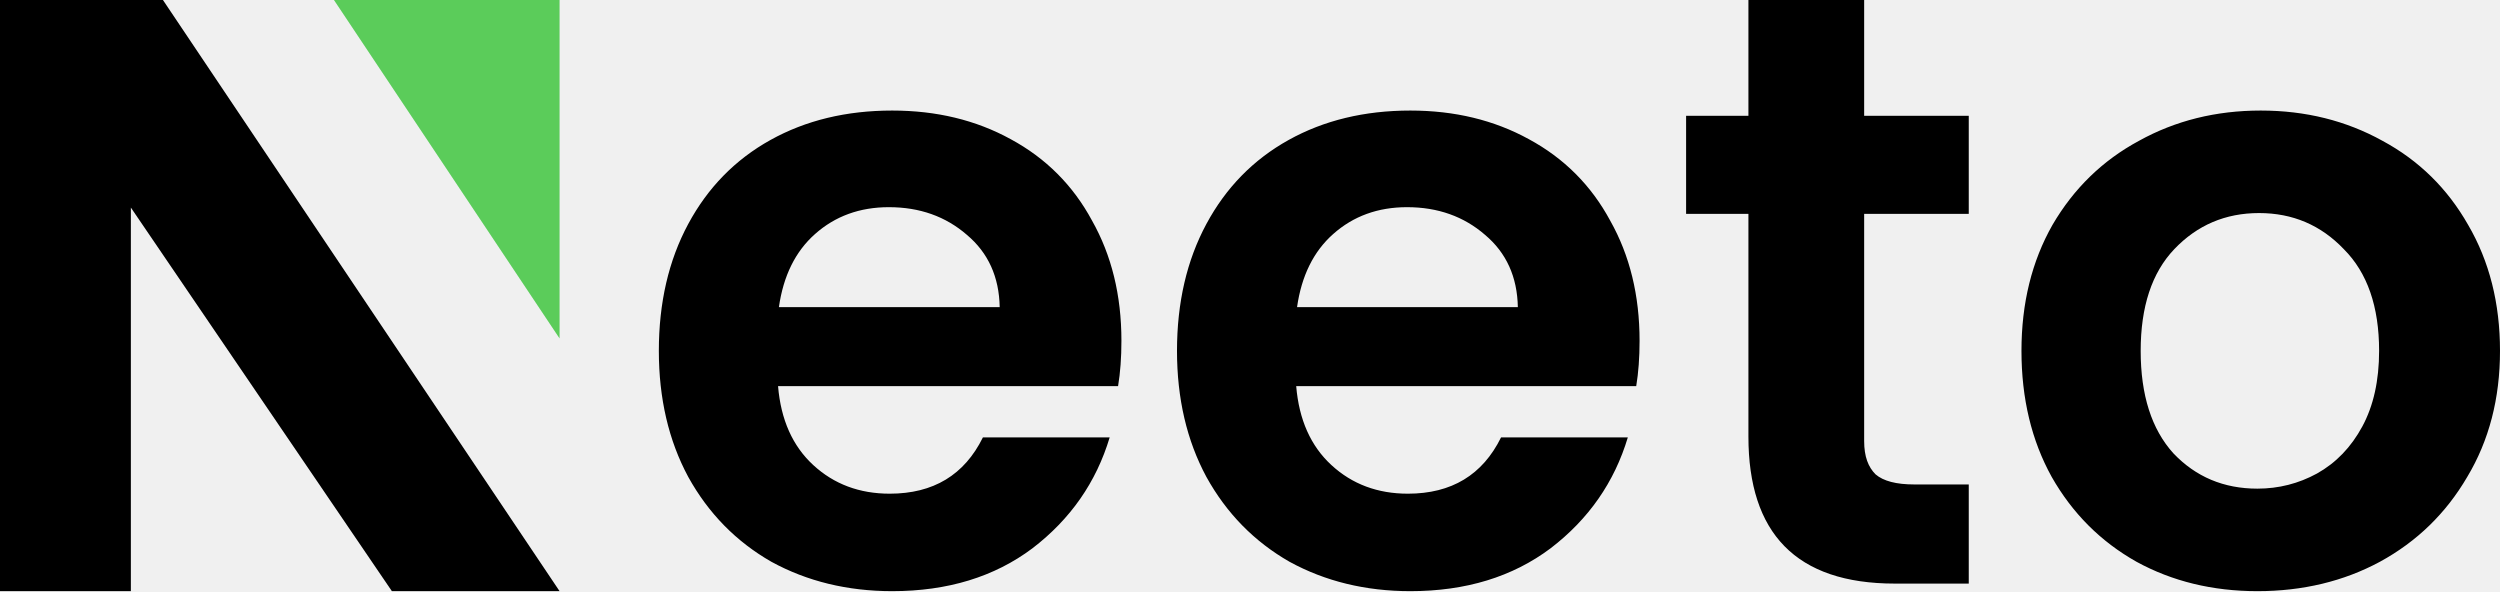
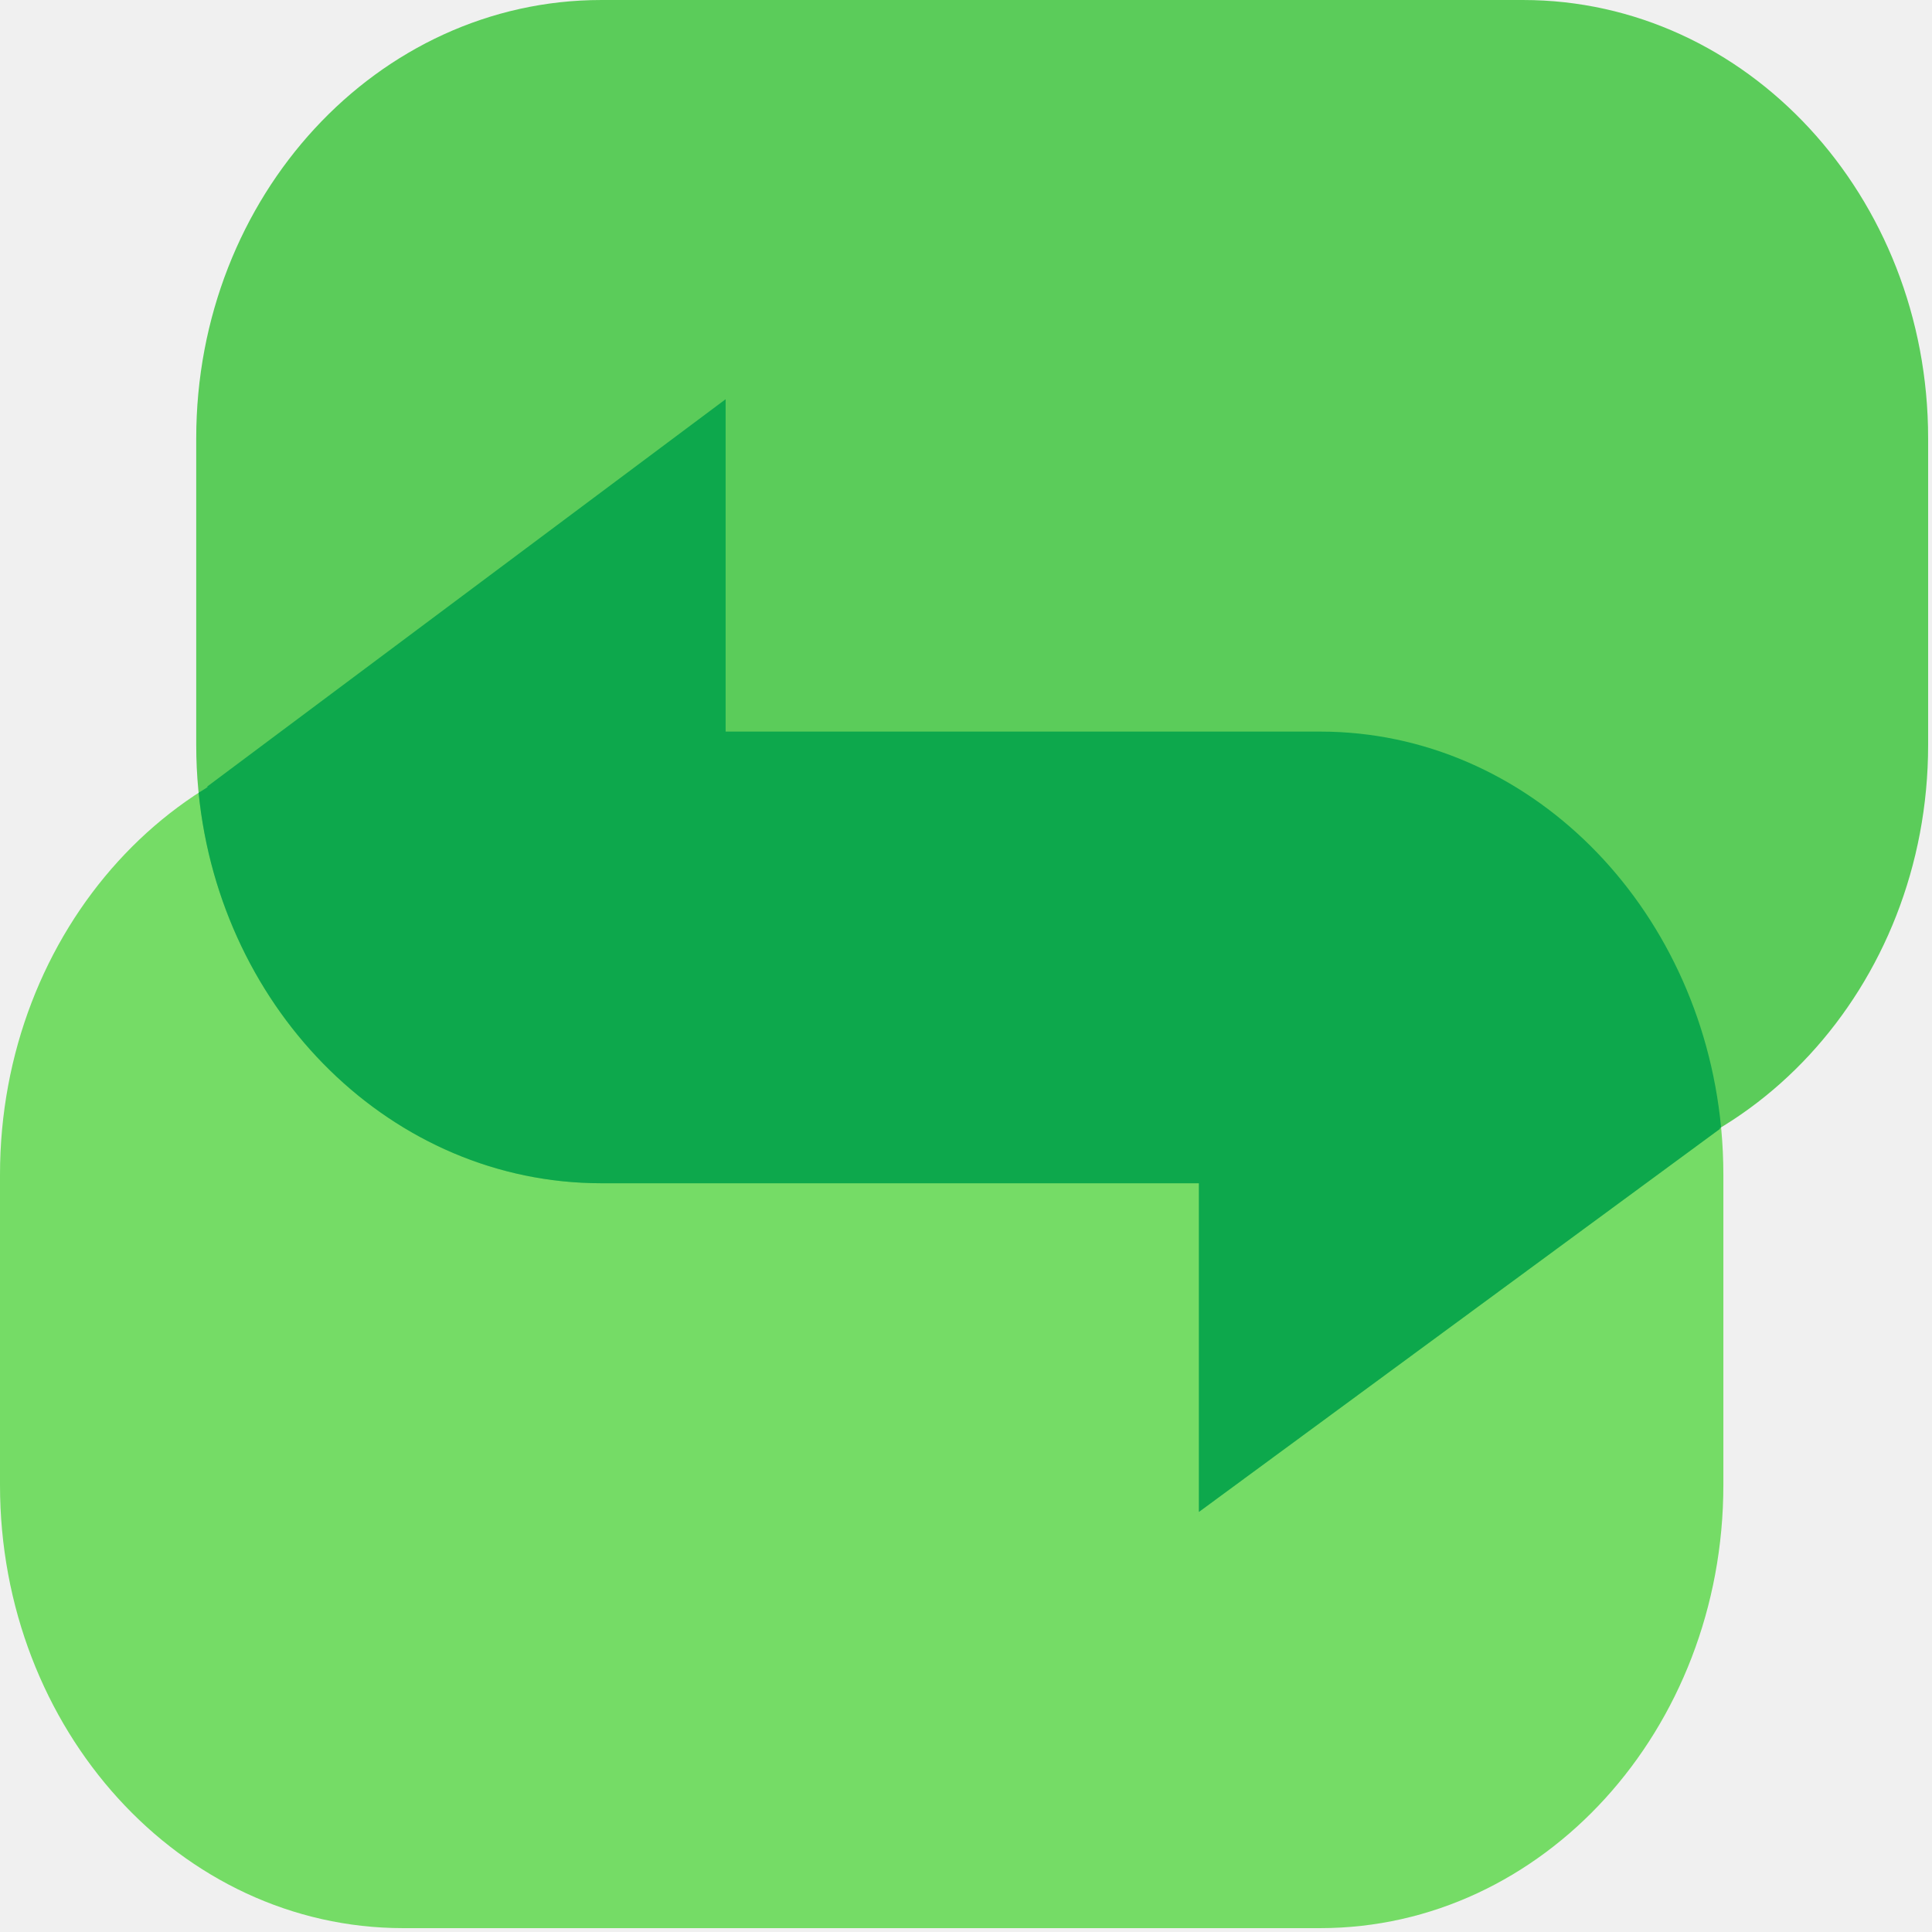
- <svg xmlns="http://www.w3.org/2000/svg" fill="none" height="184" viewBox="0 0 778 184" width="778" class="h-5 w-auto">
-   <path d="M348.988 106.048c0 5.23-.348 9.936-1.045 14.12H242.132c.871 10.459 4.528 18.652 10.973 24.578 6.444 5.927 14.369 8.89 23.775 8.89 13.585 0 23.252-5.839 29-17.518h39.451c-4.181 13.945-12.193 25.45-24.037 34.514-11.844 8.89-26.387 13.336-43.63 13.336-13.934 0-26.475-3.051-37.622-9.152-10.973-6.275-19.595-15.078-25.865-26.409-6.096-11.331-9.145-24.404-9.145-39.221 0-14.991 3.049-28.152 9.145-39.483 6.096-11.33 14.63-20.046 25.603-26.147 10.973-6.101 23.601-9.152 37.884-9.152 13.759 0 26.039 2.964 36.838 8.89 10.973 5.927 19.42 14.381 25.342 25.363 6.096 10.808 9.144 23.272 9.144 37.391zm-37.883-10.459c-.174-9.413-3.57-16.909-10.189-22.487-6.619-5.752-14.718-8.628-24.298-8.628-9.057 0-16.72 2.789-22.991 8.367-6.096 5.404-9.841 12.987-11.234 22.748h68.712zM510.236 106.048c0 5.23-.348 9.936-1.045 14.12H403.38c.871 10.459 4.528 18.652 10.973 24.578 6.444 5.927 14.369 8.89 23.775 8.89 13.586 0 23.252-5.839 29-17.518h39.451c-4.181 13.945-12.193 25.45-24.037 34.514-11.843 8.89-26.387 13.336-43.63 13.336-13.934 0-26.475-3.051-37.622-9.152-10.973-6.275-19.595-15.078-25.865-26.409-6.096-11.331-9.144-24.404-9.144-39.221 0-14.991 3.048-28.152 9.144-39.483 6.096-11.33 14.63-20.046 25.604-26.147 10.973-6.101 23.6-9.152 37.883-9.152 13.759 0 26.039 2.964 36.838 8.89 10.973 5.927 19.42 14.381 25.342 25.363 6.096 10.808 9.144 23.272 9.144 37.391zm-37.883-10.459c-.174-9.413-3.57-16.909-10.189-22.487-6.619-5.752-14.718-8.628-24.297-8.628-9.058 0-16.721 2.789-22.992 8.367-6.096 5.404-9.84 12.987-11.234 22.748h68.712zM580.125 66.546v70.705c0 4.88 1.288 8.105 3.553 10.371 2.438 2.092 6.444 3.138 12.018 3.138h16.982v30.854h-22.991c-30.829 0-45.579-15.767-45.579-45.75V66.546h-19.393v-30.5h19.393V0h36.017v36.046h32.553v30.5h-32.553zM702.495 183.968c-13.934 0-26.475-3.051-37.622-9.152-11.147-6.275-19.943-15.078-26.387-26.409-6.271-11.331-9.406-24.404-9.406-39.221 0-14.817 3.222-27.89 9.667-39.221 6.619-11.33 15.589-20.047 26.91-26.148 11.321-6.275 23.949-9.413 37.883-9.413 13.934 0 26.562 3.138 37.883 9.413 11.322 6.101 20.205 14.817 26.649 26.148 6.619 11.33 9.928 24.404 9.928 39.221 0 14.817-3.396 27.89-10.189 39.221-6.619 11.331-15.676 20.134-27.172 26.409-11.321 6.101-24.036 9.152-38.144 9.152zm0-31.9c6.619 0 12.802-1.569 18.55-4.707 5.922-3.312 10.624-8.193 14.108-14.642 3.483-6.45 5.225-14.294 5.225-23.533 0-13.771-3.657-24.317-10.973-31.639-7.141-7.495-15.937-11.243-26.387-11.243-10.451 0-19.247 3.748-26.388 11.243-6.967 7.322-10.45 17.868-10.45 31.639s3.396 24.404 10.189 31.9c6.967 7.321 15.676 10.982 26.126 10.982z" fill="#000" />
-   <path d="M174.137 0h-70.216l70.216 105.325V0z" fill="#5BCC5A" />
-   <path d="M0 183.968V0h50.707l123.431 183.968h-52.185L40.726 64.599v119.369H0z" fill="#000" />
+ <svg xmlns="http://www.w3.org/2000/svg" width="349" height="349" viewBox="0 0 349 349" fill="none">
+   <g clip-path="url(#clip0_1323_207)">
+     <path d="M311.312 268.247C311.312 312.46 278.709 348.301 238.491 348.301H72.822C32.603 348.301 0 312.46 0 268.247V212.21C0 167.997 32.603 132.156 72.822 132.156H238.491C278.709 132.156 311.312 167.997 311.312 212.21V268.247Z" fill="#75DC66" />
+     <path d="M131.079 72.116L37.321 142.163L131.079 134.158V72.116Z" fill="#75DC66" />
+     <path d="M35.447 79.165C35.447 35.444 68.212 0.001 108.629 0.001H275.119C315.536 0.001 348.301 35.444 348.301 79.165V134.58C348.301 178.301 315.536 213.744 275.119 213.744H108.629C68.212 213.744 35.447 178.301 35.447 134.58V79.165Z" fill="#5BCC5A" />
+     <path d="M216.573 273.117L310.795 203.849L216.573 211.765V273.117Z" fill="#5BCC5A" />
+     <path d="M310.901 203.652C310.78 203.725 310.66 203.798 310.539 203.87L310.795 203.849L216.573 273.117L216.572 213.744L108.629 213.744C70.907 213.744 39.851 182.871 35.877 143.209C36.438 142.845 37.004 142.489 37.575 142.141L37.321 142.163L131.079 72.116L131.079 132.156L238.491 132.156C276.079 132.156 307.016 163.463 310.901 203.652Z" fill="#0DA84C" />
+   </g>
+   <defs>
+     <clipPath id="clip0_1323_207">
+       <rect width="348.3" height="348.3" fill="white" />
+     </clipPath>
+   </defs>
</svg>
